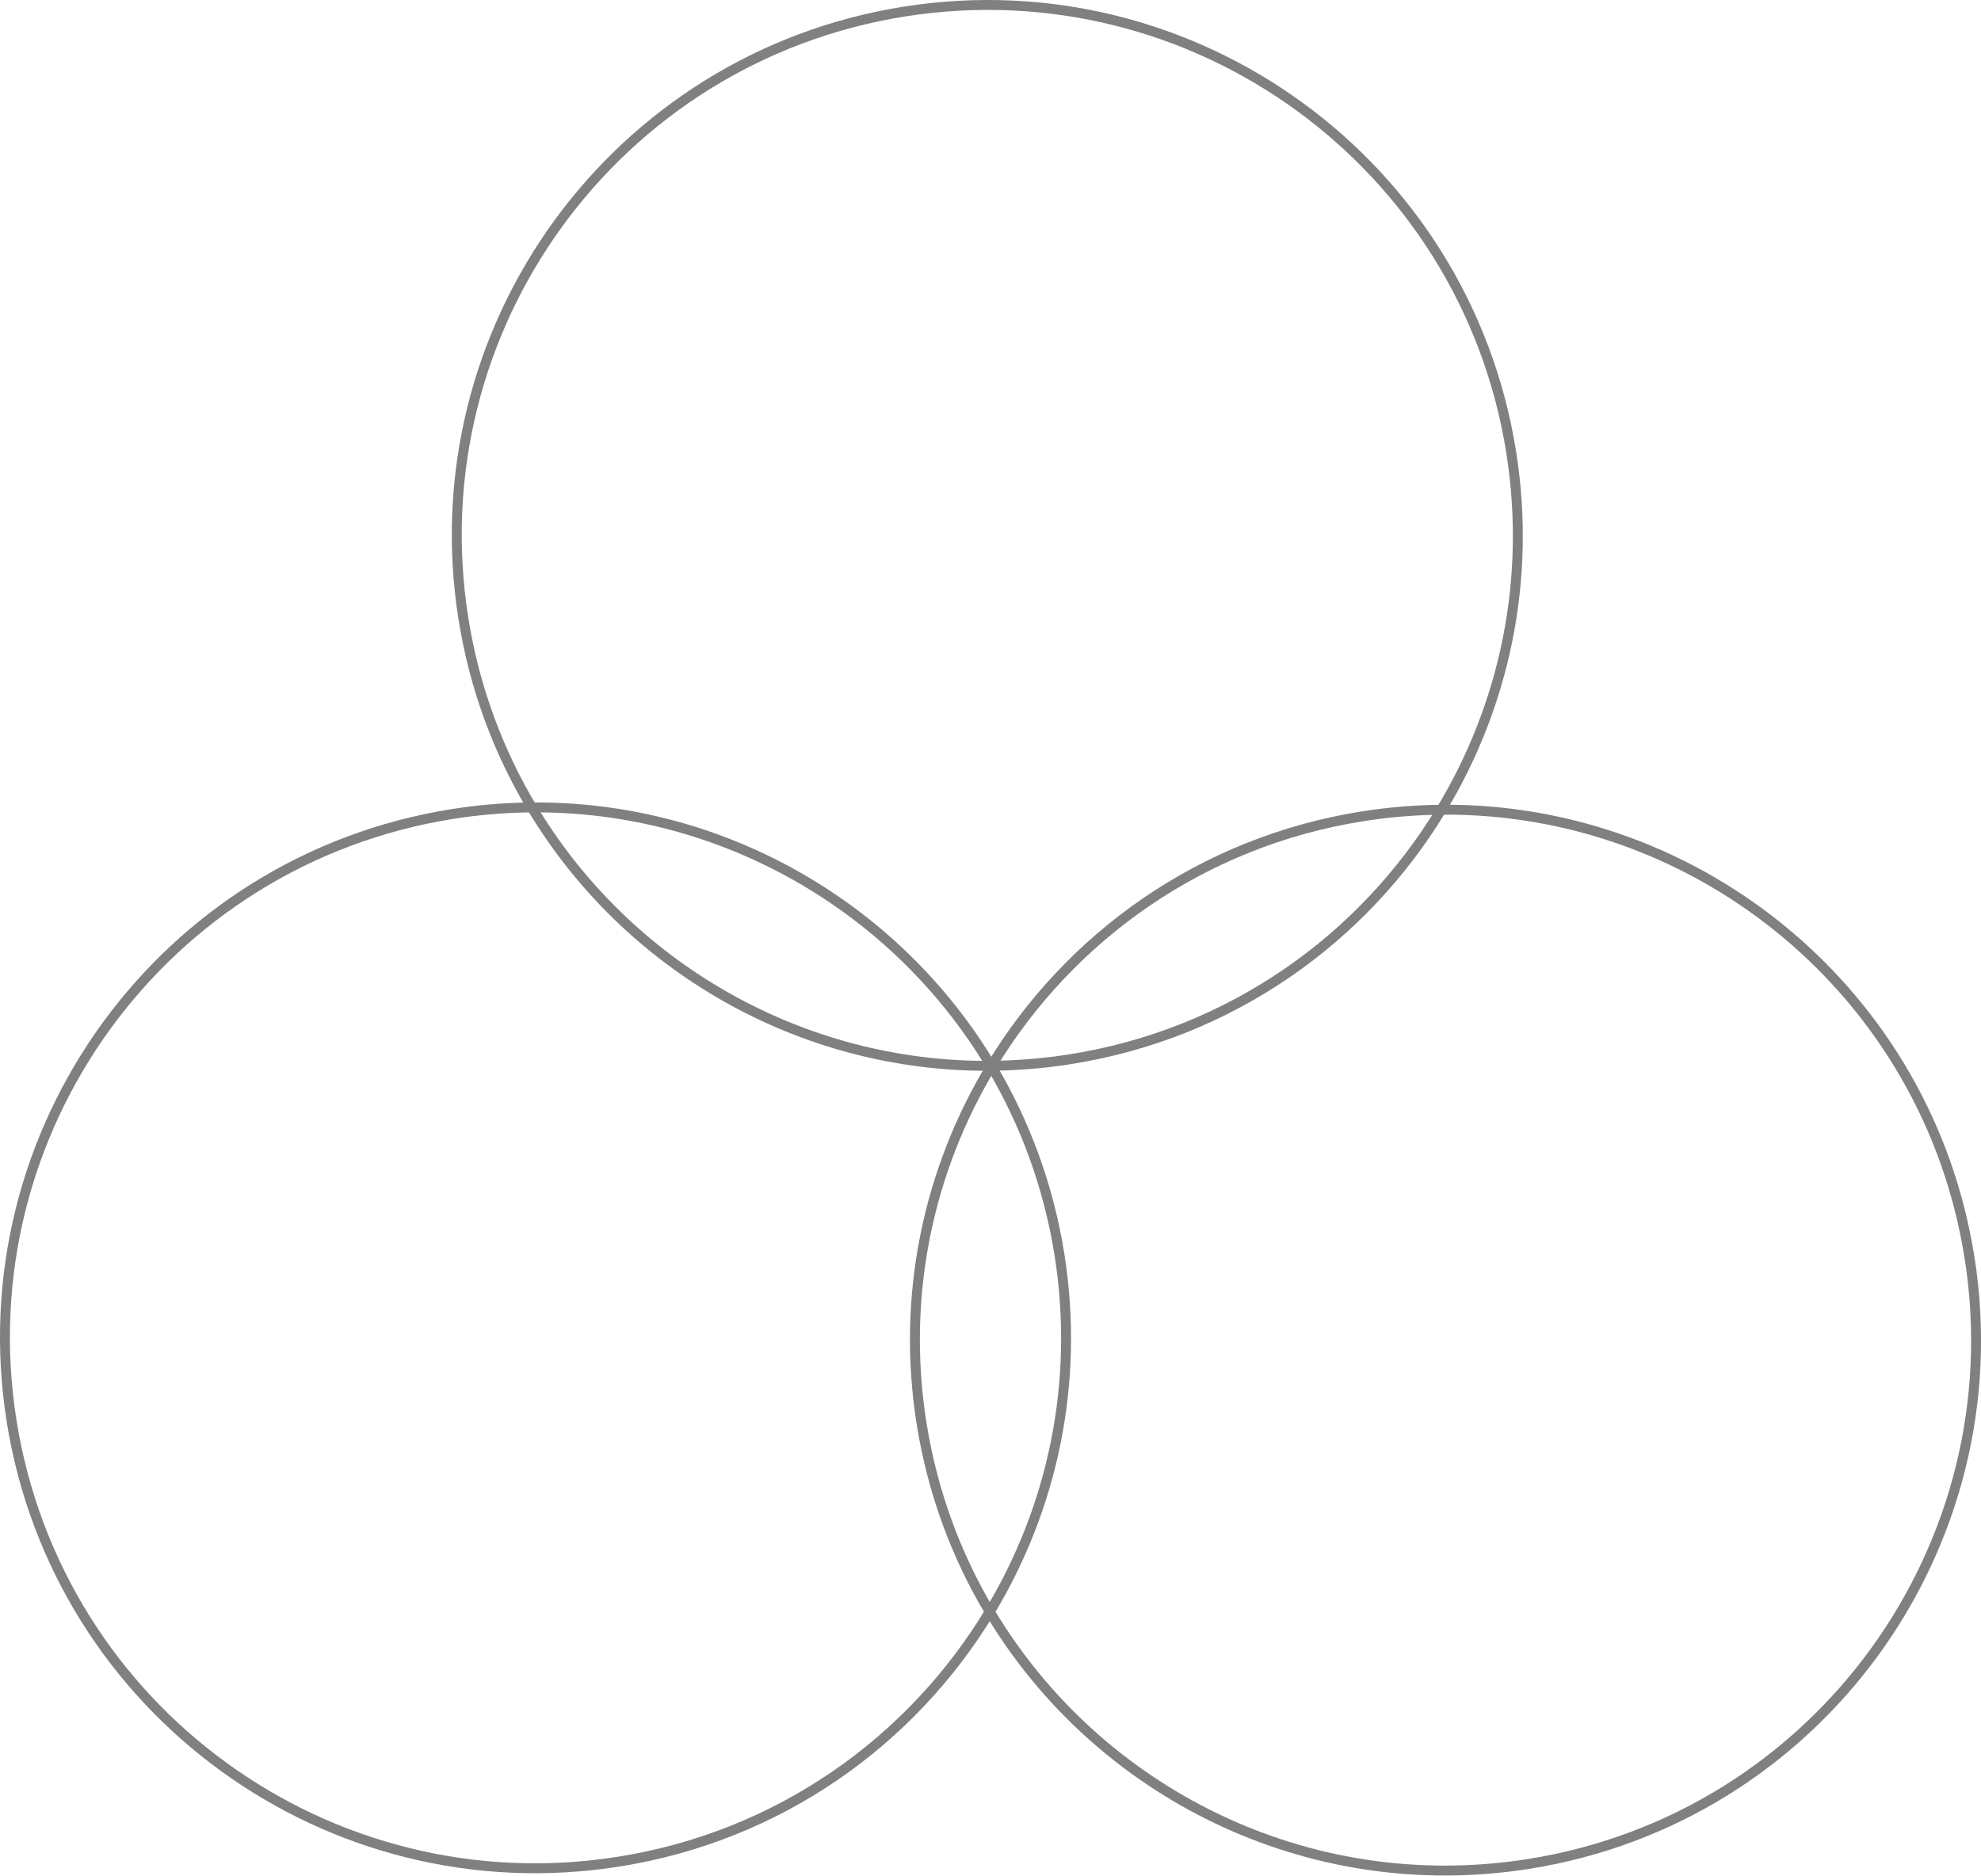
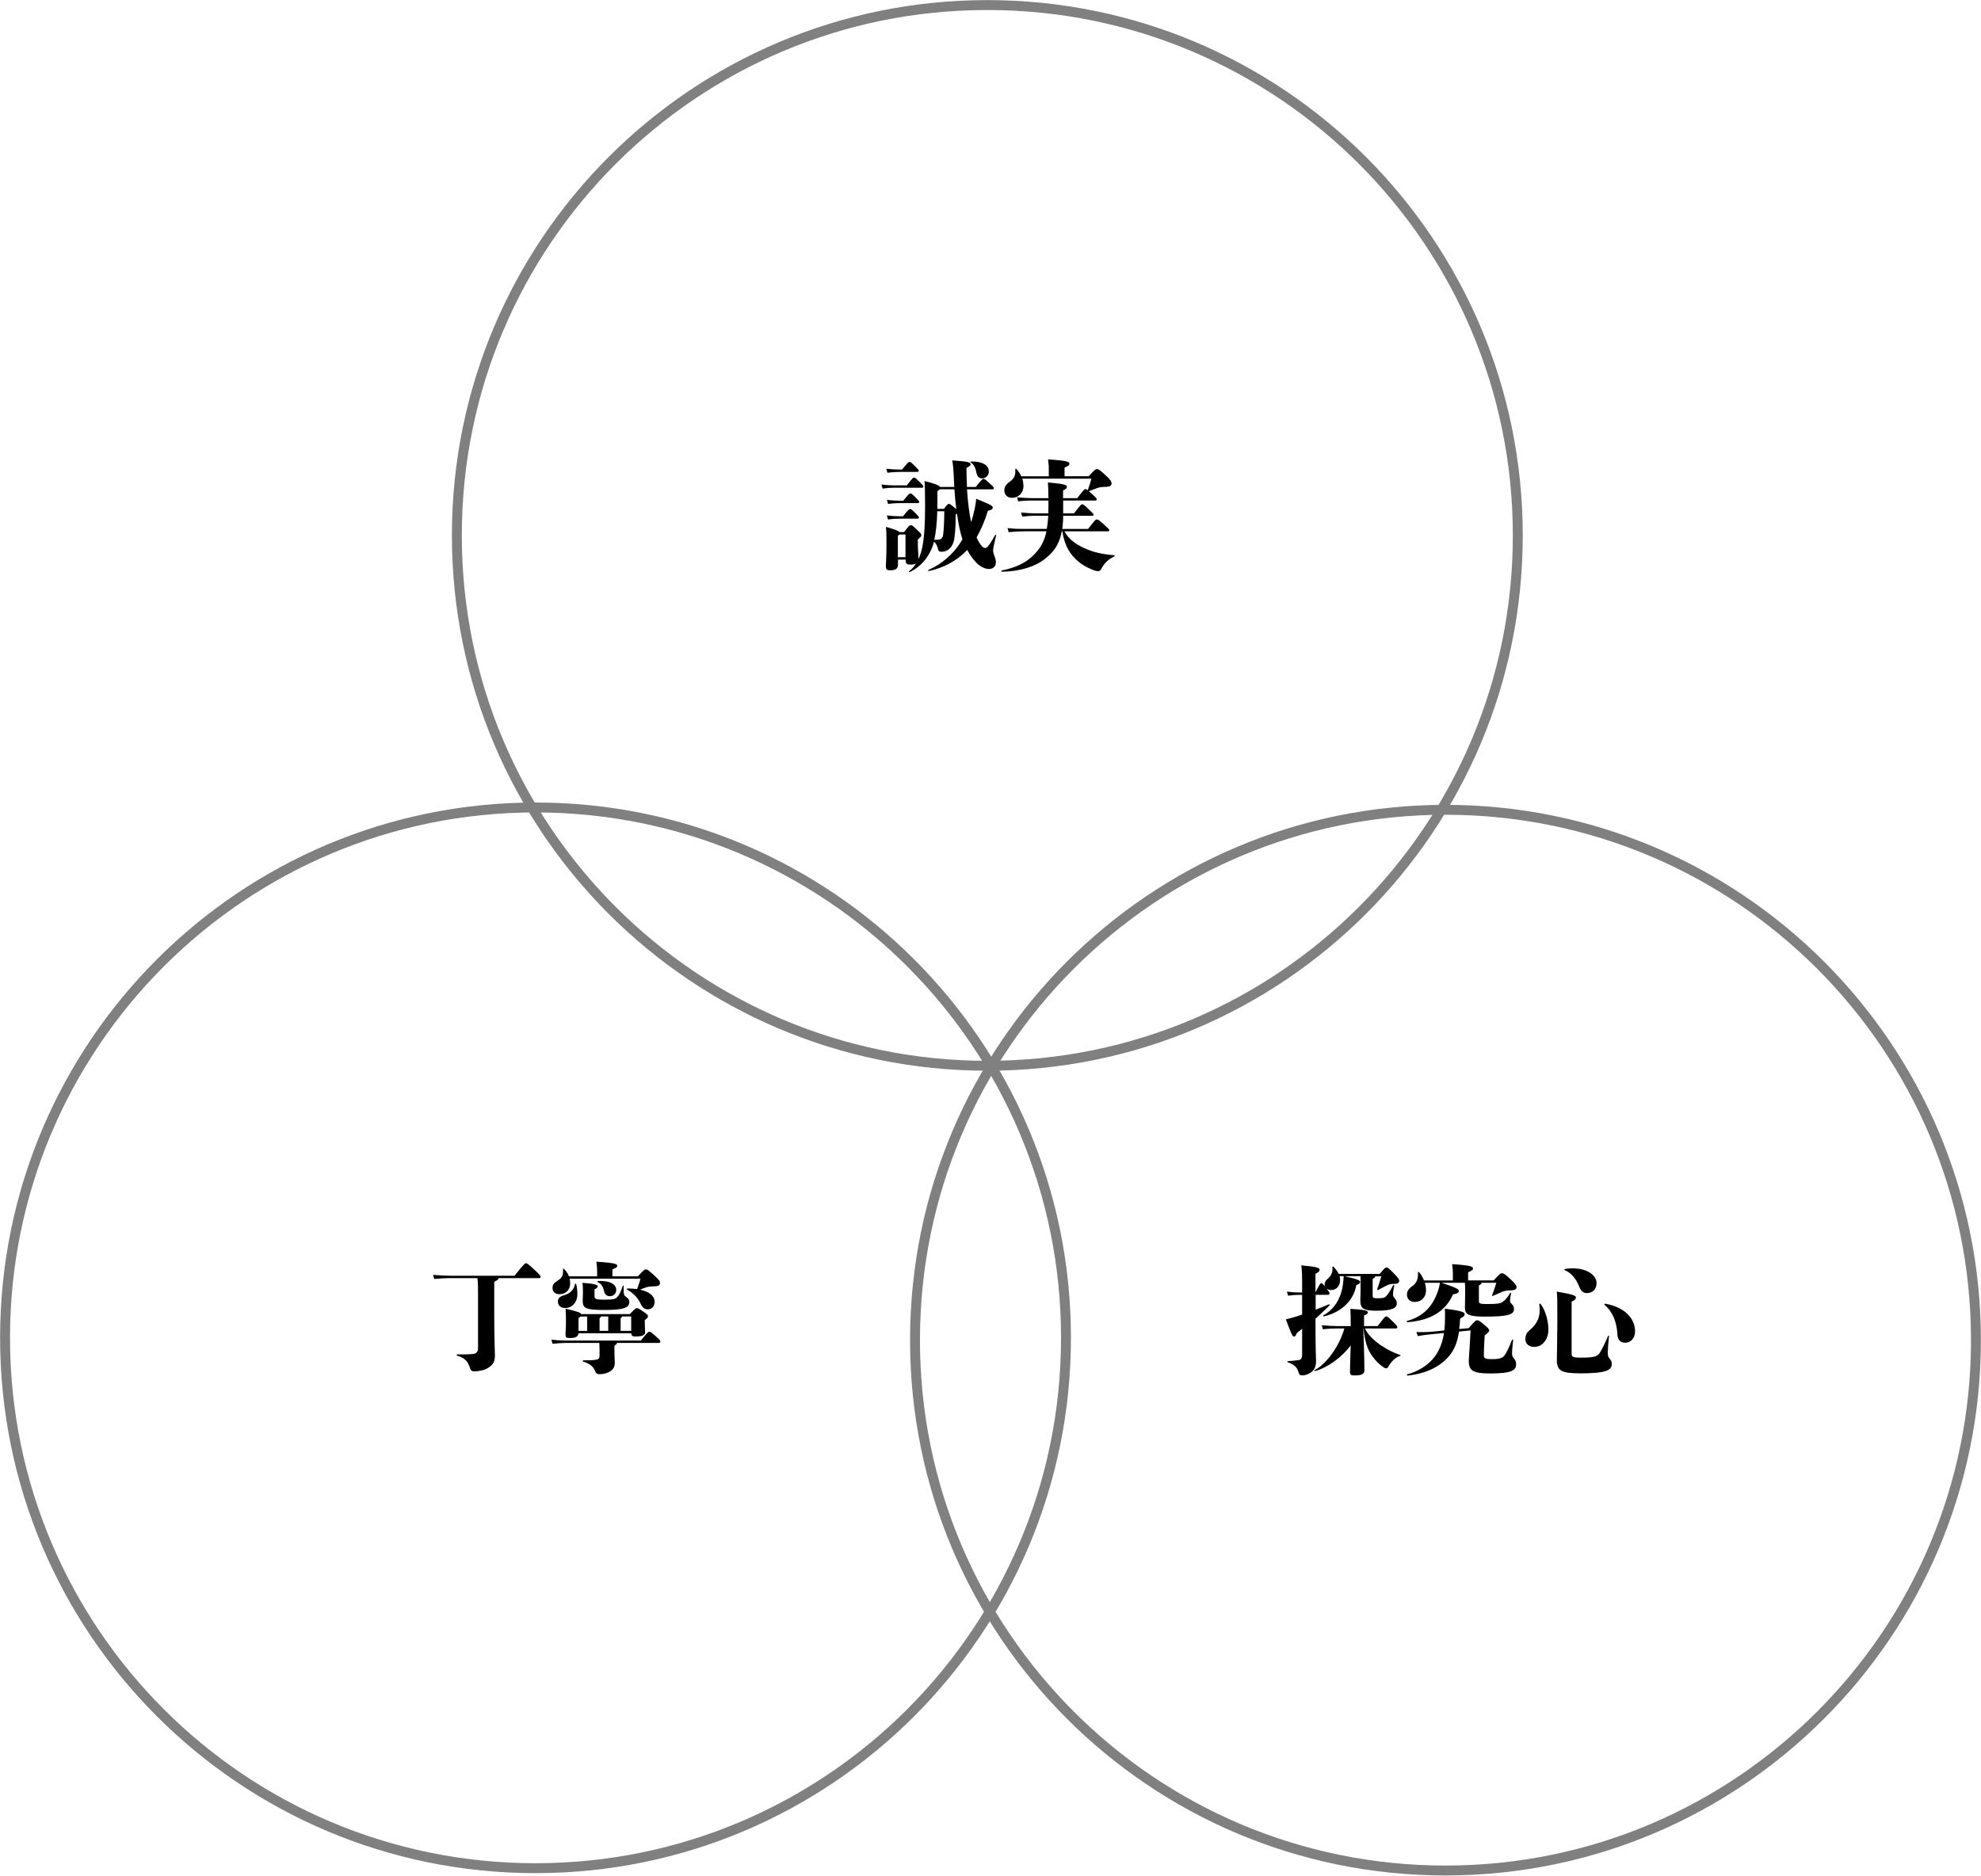
- <svg xmlns="http://www.w3.org/2000/svg" id="_レイヤー_2" data-name="レイヤー 2" viewBox="0 0 399.66 378.46">
+ <svg xmlns="http://www.w3.org/2000/svg" id="_レイヤー_2" data-name="レイヤー 2" width="399.66" height="378.46" viewBox="0 0 399.66 378.46">
  <defs>
    <style>
      .cls-1 {
        fill: none;
        stroke: gray;
        stroke-miterlimit: 10;
        stroke-width: 2px;
      }
    </style>
  </defs>
  <g id="_レイアウト" data-name="レイアウト">
    <g>
-       <path class="cls-1" d="M199.94,215.07s.06,0,.09,0c15.76-26.04,42.45-45.22,74.86-50.35,5.33-.84,10.64-1.27,15.88-1.32,12.62-20.86,18.23-46.11,14.12-72.08C295.66,32.93,240.85-6.91,182.47,2.33c-58.38,9.24-98.22,64.05-88.99,122.43,2.2,13.91,7,26.77,13.81,38.17,38.42-.32,73.51,20.12,92.65,52.14Z" />
-       <path class="cls-1" d="M199.99,215.15s-.03-.05-.05-.08c-38.42.32-73.51-20.12-92.65-52.14-5.27.04-10.61.47-15.97,1.32C32.93,173.49-6.91,228.3,2.33,286.68c9.24,58.38,64.05,98.22,122.43,88.99,32.45-5.13,59.16-24.35,74.91-50.43-6.79-11.38-11.56-24.21-13.76-38.09-4.1-25.93,1.48-51.16,14.07-72Z" />
-       <path class="cls-1" d="M397.33,253.7c-8.39-53.05-54.41-90.78-106.55-90.31-15.76,26.04-42.45,45.22-74.86,50.35-5.33.84-10.64,1.27-15.88,1.32-.02.03-.03.05-.05.08,6.79,11.38,11.56,24.21,13.76,38.09,4.1,25.93-1.48,51.16-14.07,72,21.75,36.46,64.17,57.94,108.67,50.9,58.38-9.24,98.22-64.05,88.99-122.43Z" />
+       <g>
+         <path d="M180.33,98.42c-.58,0-1.13.02-2.28.17l-.22-.82c1.2.14,1.8.17,2.5.17h2.62c1.2-1.54,1.25-1.56,1.46-1.56.19,0,.26.02,1.1.86.7.7.77.77.77.94,0,.14-.1.24-.26.24h-5.69ZM195.09,98.74c.17,2.59.46,4.94.84,6.65.31-.98.58-2.06.77-3.02.14-.72.19-1.13.24-1.73,3.26,1.34,3.34,1.44,3.34,1.82,0,.24-.19.43-.98.62-.55,1.87-1.34,3.67-2.28,5.4.34.7.67,1.27,1.01,1.66.34.38.5.43.72.43.36,0,.7-.26,2.02-2.59.07-.12.22-.07.19.07-.55,2.33-.6,2.66-.6,3,0,.29.05.62.22,1.01.1.24.34.91.34,1.39,0,.84-.55,1.37-1.44,1.37-.58,0-1.56-.34-2.38-1.15-.74-.74-1.42-1.66-1.97-2.69-2.04,2.16-4.73,3.6-7.73,4.25-.14.02-.22-.19-.07-.24,2.59-1.08,5.23-3.31,6.84-6.17-.43-1.3-.82-3.02-1.1-5.18-.07.07-.17.12-.26.19,0,2.69-.17,4.63-.43,5.52-.41,1.39-1.42,1.99-2.45,1.99-.38,0-.58-.1-.65-.41-.12-.62-.41-1.25-.84-1.63-.12.43-.22.79-.34,1.08-.91,2.33-2.47,4.06-4.56,5.06-.12.07-.26-.1-.14-.17.5-.36.98-.89,1.42-1.58-.26.17-.62.24-1.08.24-.79,0-1.03-.12-1.03-.91v-.1h-1.54v1.01c0,.74-.41,1.15-1.49,1.15-.79,0-.96-.12-.96-.94,0-.38.12-1.75.12-4.13,0-1.94,0-2.52-.1-3.7,1.82.55,2.52.79,2.71,1.06h.94c1.01-1.32,1.1-1.39,1.34-1.39.26,0,.36.05,1.2.84.89.84.94.96.94,1.18,0,.26-.1.34-.7.86v.84c0,1.15.12,2.16.12,3.1.34-.7.6-1.51.79-2.42.43-2.21.55-4.99.55-8.21,0-2.02-.02-3.98-.1-5.09,1.97.46,2.86.82,3.12,1.18h2.88c-.05-.77-.1-1.56-.12-2.4-.05-1.01-.14-2.11-.29-2.95,3.12.22,3.7.34,3.7.79,0,.22-.19.38-.84.72,0,1.3.05,2.59.1,3.84h1.78c1.27-1.58,1.34-1.63,1.54-1.63.22,0,.34.05,1.34.98.74.67.77.77.77.89,0,.14-.1.24-.26.24h-5.14ZM181.6,95.23c-.62,0-1.42.02-2.57.17l-.22-.82c1.2.14,2.04.17,2.78.17h.38c1.27-1.49,1.32-1.54,1.51-1.54s.29.02,1.2.94c.6.6.67.7.67.84,0,.12-.1.24-.26.24h-3.5ZM182.23,101.04c1.15-1.42,1.22-1.46,1.42-1.46s.29.02,1.13.86c.58.58.67.7.67.84,0,.12-.1.24-.26.24h-3.46c-.62,0-1.42.02-2.57.17l-.22-.82c1.2.14,2.04.17,2.78.17h.5ZM182.18,104.18c1.15-1.42,1.22-1.46,1.44-1.46.19,0,.26.02,1.1.86.58.58.67.7.67.84,0,.12-.1.24-.26.24h-3.41c-.62,0-1.42.02-2.57.17l-.22-.82c1.2.14,2.04.17,2.78.17h.46ZM182.68,112.44v-4.58h-1.25c-.05.07-.14.17-.29.26v4.32h1.54ZM189.09,103.18c-.07,2.57-.31,4.44-.6,5.76.26,0,.55-.02.96-.05.43-.05.74-.41.82-.94.12-.84.24-2.95.24-4.78h-1.42ZM192.93,102.74c-.14-1.22-.29-2.54-.38-4.01h-2.93c-.1.1-.24.22-.5.38v2.04c0,.53,0,1.06-.02,1.54h1.32c.74-.96.84-1.01.98-1.01.22,0,.31.05,1.25.82l.29.24ZM195.91,93.12c2.47-.02,3.58.84,3.58,2.04,0,.82-.65,1.37-1.34,1.37-.6,0-1.01-.36-1.13-1.03-.19-1.01-.53-1.8-1.18-2.18-.12-.07-.07-.19.07-.19Z" />
+         <path d="M214.73,107.21c.82,1.49,2.06,2.5,4.06,3.41,1.78.82,3.55,1.22,6,1.42.14,0,.12.17,0,.24-1.01.5-1.82,1.15-2.5,2.3-.26.46-.36.67-.74.67-.17,0-.48-.02-.98-.22-1.37-.53-2.45-1.15-3.53-2.18-1.54-1.49-2.35-3.24-2.71-5.64h-.12c-.53,2.86-1.78,4.32-3.55,5.69-1.78,1.37-4.78,2.42-8.52,2.47-.14,0-.17-.24-.02-.26,2.69-.53,4.87-1.49,6.53-3.22,1.2-1.25,2.02-2.52,2.47-4.68h-4.34c-.86,0-1.97.05-3.29.17l-.22-.82c1.34.17,2.52.17,3.5.17h4.42c.14-.77.24-1.66.29-2.66h-2.62c-.67,0-1.49.05-2.62.17l-.24-.82c1.25.12,2.11.17,2.86.17h2.64c.02-.46.02-.96.02-1.49v-1.1h-3.36c-.58,0-1.61.02-2.76.17l-.22-.82c1.18.12,2.26.17,2.98.17h3.36c-.02-1.37-.05-2.21-.1-3.17,3.5.31,3.82.53,3.82.89,0,.22-.1.43-.77.74v1.54h2.86c1.39-1.78,1.44-1.82,1.66-1.82.12,0,.19.02.46.22.36-1.01.53-1.56.74-2.33h-13.95c.14.46.24.96.24,1.49,0,1.42-1.03,2.38-2.3,2.38-.98,0-1.56-.65-1.56-1.51,0-.67.29-1.18,1.01-1.68.86-.62,1.3-1.15,1.2-2.57,0-.14.17-.17.26-.05.38.46.72.94.96,1.46h5.54v-1.42c0-.5,0-.77-.14-1.99,3.84.24,4.3.5,4.3.86,0,.29-.12.41-.98.79v1.75h4.87c1.27-1.37,1.39-1.44,1.66-1.44.29,0,.58.14,1.73,1.22.94.89,1.22,1.27,1.22,1.66,0,.43-.26.67-1.13.7-.82.02-1.2.05-1.75.24-.5.19-.89.31-1.68.65.19.17.46.38.79.7.67.62.77.72.77.91,0,.22-.1.26-.26.26h-6.5v2.59h2.18c1.37-1.75,1.44-1.82,1.66-1.82s.31.05,1.2.89c.98.94,1.1,1.03,1.1,1.2,0,.14-.1.22-.26.22h-5.88c0,1.01-.07,1.87-.19,2.66h5.21c1.46-1.87,1.54-1.92,1.78-1.92s.38.1,1.42,1.01c.86.77,1.08.98,1.08,1.15,0,.14-.07.24-.24.24h-8.78Z" />
+       </g>
+       <g>
+         <path d="M103.8,257.44c1.92-2.4,2.09-2.52,2.3-2.52.26,0,.43.1,1.94,1.51.82.74,1.03,1.06,1.03,1.22s-.12.26-.31.26h-8.16c-.02.24-.24.43-.89.74v6.26c0,5.4.14,7.82.14,8.67,0,1.37-.55,1.92-1.42,2.47-.67.43-1.75.67-2.78.67-.43,0-.67-.17-.82-.62-.43-1.37-.98-2.06-2.59-2.54-.14-.05-.14-.26,0-.26,1.44.02,2.38,0,3.14-.07.79-.07,1.06-.53,1.06-1.18v-10.73c0-1.68,0-2.35-.12-3.41h-5.57c-.84,0-1.78.05-3.14.17l-.24-.82c1.58.12,2.54.17,3.38.17h13.03Z" />
+         <path d="M129.28,270.52c1.34-1.66,1.49-1.78,1.73-1.78s.34.05,1.51,1.1c.58.5.7.67.7.89,0,.19-.17.26-.36.26h-8.4c0,.22-.12.29-.5.55v.91c0,1.54.07,1.92.07,2.57,0,.84-.36,1.44-1.18,1.85-.67.34-1.34.43-1.94.43-.48,0-.67-.17-.84-.62-.29-.77-.89-1.46-2.4-1.92-.14-.05-.14-.26,0-.26,1.27,0,1.92-.02,2.45-.1.7-.1.84-.26.84-1.01v-1.08c0-.36-.02-.7-.05-1.32h-6.72c-.55,0-1.58.05-2.71.17l-.24-.82c1.18.12,2.26.17,2.95.17h15.1ZM114.93,258.04c.07.29.1.58.1.94,0,1.3-.91,2.18-2.14,2.18-.91,0-1.42-.53-1.42-1.22,0-.65.17-.94.89-1.42.91-.6,1.32-.96,1.22-2.38,0-.14.17-.17.26-.05.46.53.77.96.94,1.46h5.69v-.96c0-.5,0-.77-.14-1.99,3.84.24,4.2.48,4.2.82,0,.26-.12.36-.98.74v1.39h5.14c1.22-1.32,1.34-1.39,1.61-1.39.29,0,.48.1,1.63,1.15,1.13,1.03,1.22,1.27,1.22,1.56,0,.46-.26.67-1.13.7-.82.02-1.2.05-1.7.22-.36.12-.7.24-1.2.46,1.92.38,2.95,1.3,2.95,2.47,0,.91-.62,1.49-1.34,1.49s-1.1-.31-1.51-1.18c-.5-1.1-1.51-2.16-2.71-2.81-.12-.07-.05-.22.1-.22.7,0,1.34.05,1.92.12.34-.94.48-1.34.7-2.09h-14.28ZM113.97,263.94c-.91,0-1.42-.6-1.42-1.3,0-.6.38-1.03,1.1-1.22,1.32-.34,2.18-1.18,2.33-2.28.02-.14.22-.17.26-.02.17.58.24,1.3.24,2.02,0,1.7-1.08,2.81-2.52,2.81ZM127.08,265.17c1.06-1.13,1.18-1.2,1.39-1.2.26,0,.38.05,1.42.77.79.55.84.67.84.89,0,.19-.05.26-.65.77v.62c0,.86.07,1.32.07,1.85,0,.43-.38.82-1.94.82-.62,0-.82-.14-.86-.65h-10.63c-.1.7-.6.96-1.75.96-.77,0-.89-.14-.89-.84,0-.29.1-.98.1-2.4,0-.6,0-1.73-.07-2.69,2.45.6,3.02.79,3.14,1.1h9.84ZM117.12,265.65c-.1.1-.24.22-.41.34v2.57h1.75v-2.9h-1.34ZM119.95,261.64c0,.48.34.62,1.87.62,1.97,0,2.33-.1,2.78-.6.36-.41.6-.91,1.03-2.14.05-.14.19-.12.19.02,0,.82,0,1.1.02,1.42.05.41.22.58.53.79.36.24.6.53.6.89,0,1.01-.5,1.7-4.97,1.7-4.18,0-4.44-.43-4.44-2.04,0-.24.05-.72.05-1.56,0-1.06-.02-1.44-.12-1.87,2.71.17,3.1.43,3.1.72,0,.19-.22.36-.65.6v1.44ZM120.6,258.71c-.12-.07-.07-.22.07-.22,2.54-.1,3.65.74,3.65,1.8,0,.79-.6,1.27-1.3,1.27-.6,0-1.01-.34-1.15-1.03-.17-.79-.5-1.44-1.27-1.82ZM120.96,268.55h1.75v-2.9h-1.44c-.02.12-.14.22-.31.34v2.57ZM125.2,268.55h2.14v-2.9h-1.82c-.02.12-.14.22-.31.34v2.57Z" />
+       </g>
+       <g>
+         <path d="M265.39,264.29c.94-.36,1.85-.72,2.69-1.08.14-.05.24.12.14.22-1.08,1.06-1.87,1.8-2.83,2.69,0,6.6.12,7.78.12,8.59,0,1.13-.46,1.9-1.18,2.33-.62.38-1.15.5-1.68.5-.38,0-.55-.14-.67-.62-.22-.82-.67-1.51-2.16-2.02-.14-.05-.14-.24,0-.24.91-.05,1.44-.1,2.11-.19.55-.07.77-.41.77-1.2v-5.14c-.36.29-.72.58-1.08.89-.22.55-.31.67-.55.67-.29,0-.38-.05-1.66-3.46.65-.14,1.2-.29,2.02-.55.43-.14.84-.26,1.27-.41v-3.98h-.48c-.65,0-1.22.02-2.35.17l-.24-.82c1.22.14,1.85.17,2.59.17h.48c0-3.48,0-4.18-.17-5.47,3.05.26,3.7.48,3.7.89,0,.29-.17.46-.84.82v3.72c.94-1.78.98-1.82,1.2-1.82.17,0,.22.02.72.67-.05-.12-.07-.24-.07-.38,0-.48.17-.79.55-1.13.74-.65,1.15-1.34,1.01-2.4-.02-.14.17-.17.26-.07.48.53.82.96,1.01,1.42h8.28c1.03-1.22,1.15-1.3,1.37-1.3s.38.05,1.54,1.25c.91.94,1.03,1.18,1.03,1.42,0,.48-.41.65-1.1.65-.55,0-.91.07-1.22.22-.65.31-1.1.55-1.94,1.01-.12.07-.22-.05-.17-.19.31-.89.55-1.66.82-2.57h-1.22c-.02.22-.19.36-.53.5v3.38c0,.43.1.55.98.55,1.2,0,1.51-.14,1.82-.5s.72-.96,1.32-2.11c.07-.12.24-.07.22.07-.19,1.03-.24,1.46-.24,1.82,0,.19.07.41.36.74.31.38.41.62.41.98,0,.91-.74,1.51-4.1,1.51-2.64,0-3.26-.43-3.26-2.09,0-.34.05-1.37.05-2.5,0-.94.02-1.8-.02-2.38h-3.19c2.9.7,3.12.86,3.12,1.18,0,.26-.14.38-.77.62-.5,3.02-2.93,5.47-6.53,6.31-.14.02-.22-.14-.1-.22,1.94-1.06,3.65-3.19,3.98-6.65.05-.41.07-.7.1-1.25h-.82c.07.26.1.53.1.82,0,1.2-.79,1.99-1.82,1.99-.36,0-.67-.12-.89-.29.53.72.58.77.58.96,0,.14-.1.29-.26.29h-2.54v3ZM275.37,268.08c.65,1.39,2.11,2.66,3.43,3.53,1.03.67,2.42,1.42,3.65,1.78.14.05.14.22,0,.24-.77.14-1.8,1.13-2.3,2.06-.17.29-.31.43-.48.43-.14,0-.26-.05-.36-.1-.91-.55-1.73-1.34-2.47-2.38-.96-1.32-1.49-2.93-1.75-5.57h-.05l.1,2.69c.12,3.6.12,5.18.12,5.88,0,.62-.7.91-1.82.91-.98,0-1.08-.07-1.08-.79,0-.77.02-1.73.12-4.66l.02-.62c-1.78,2.42-4.7,4.51-7.18,5.18-.14.05-.22-.12-.1-.19,2.42-1.22,5.04-4.94,6-8.4h-1.46c-.67,0-1.73.02-2.86.17l-.24-.82c1.25.12,2.33.17,3.1.17h2.74c0-1.8,0-2.57-.07-3.48,3.02.19,3.53.36,3.53.72,0,.17-.07.36-.77.62v2.14h2.74c1.46-1.9,1.51-1.94,1.75-1.94.22,0,.29.02,1.44,1.15.74.74.79.86.79,1.03,0,.14-.1.24-.43.24h-6.1Z" />
+         <path d="M290.8,258.84c3.05,1.01,3.53,1.32,3.53,1.68,0,.31-.29.53-1.18.65-1.49,3.41-4.51,5.28-9.22,5.64-.14,0-.19-.22-.05-.26,3.41-.91,5.4-3.19,6.38-6.55.07-.24.17-.65.24-1.15h-3.05c.17.5.24,1.01.24,1.54,0,1.49-1.06,2.33-2.26,2.33-.96,0-1.58-.6-1.58-1.46,0-.67.29-1.18,1.01-1.68.86-.62,1.3-1.37,1.2-2.78,0-.14.17-.17.26-.05.41.46.74,1.03.96,1.63h5.83v-1.3c0-.5,0-.77-.14-1.99,3.74.24,4.2.5,4.2.86,0,.29-.12.41-.98.79v1.63h5.16c1.27-1.37,1.39-1.44,1.66-1.44.29,0,.58.12,1.73,1.2.96.89,1.22,1.27,1.22,1.58,0,.41-.26.65-1.13.67-.82.02-1.22.07-1.73.29-.53.22-1.03.43-1.9.82-.12.05-.22.02-.17-.12.36-.96.58-1.61.86-2.52h-2.98c0,.22-.19.34-.55.55v3.07c0,.53.1.67,1.58.67,2.18,0,2.66-.1,3.1-.36.55-.34.98-.79,1.63-1.85.07-.12.22-.07.19.07-.14.62-.22,1.13-.22,1.44,0,.26.1.43.26.6.34.34.55.6.55,1.08,0,1.1-.98,1.56-5.93,1.56-3.22,0-3.98-.43-3.98-1.82,0-.55.05-1.46.05-3.19,0-.84-.02-1.39-.05-1.82h-4.78ZM296.27,268.04c1.34-1.54,1.44-1.61,1.75-1.61s.46.07,1.44.91c.86.72.98.91.98,1.13,0,.24-.1.34-.91,1.01-.1,1.51-.17,3.22-.17,3.96,0,.62.14.82,1.68.82s2.09-.22,2.5-.77c.41-.55.86-1.51,1.51-3.1.05-.14.24-.1.22.05-.14,1.3-.22,1.97-.22,2.47-.02.58.07.82.34,1.15.38.48.48.72.48,1.22,0,1.2-.79,1.87-5.23,1.87-3.6,0-4.32-.62-4.32-2.57,0-.55.22-3,.36-6.12l-2.33.24c-.31,2.09-.89,3.5-1.78,4.66-1.78,2.3-4.73,3.82-8.59,4.22-.14.02-.22-.22-.07-.26,3.07-.82,5.23-2.66,6.31-4.8.58-1.13.91-2.26,1.1-3.53l-1.94.19c-1.1.1-2.09.19-3.34.43l-.29-.82c1.39.05,2.5,0,3.48-.1l2.16-.22c.1-.82.14-1.7.14-2.66,0-.55.02-1.1-.05-1.73,3.58.43,4.01.77,4.01,1.08,0,.34-.12.5-.91.91-.05.77-.1,1.49-.19,2.11l1.87-.17Z" />
+         <path d="M310.82,263.12c1.08,1.49,1.56,3.58,1.56,5.21,0,1.87-1.13,3.46-2.86,3.46-1.13,0-1.78-.72-1.78-1.49s.19-1.32.77-1.8c1.51-1.25,2.4-2.69,2.04-5.28-.02-.14.17-.22.26-.1ZM317.06,273.12c0,.67.22.84,1.94.84,2.62,0,3.29-.24,3.79-1.03.34-.53,1.1-2.02,1.63-3.34.05-.14.22-.1.19.05-.14,1.27-.24,2.57-.24,3.12,0,.79.02.98.34,1.37.36.43.46.62.46,1.13,0,1.22-1.15,1.87-6.26,1.87-3.96,0-4.82-.53-4.82-2.74,0-.79.1-5.62.1-7.78,0-4.01,0-4.9-.12-5.98,3.38.58,3.86.82,3.86,1.18,0,.34-.24.58-.86.84v10.47ZM315.74,256.06c4.01-.6,6.36,1.15,6.36,2.83,0,1.27-.79,2.04-1.94,2.04-.74,0-1.2-.38-1.56-1.3-.74-1.9-1.87-2.9-2.9-3.31-.14-.05-.1-.24.05-.26ZM323.85,263.07c4.01.74,6.02,3,6.02,5.62,0,1.34-.89,2.26-1.99,2.26-.91,0-1.54-.55-1.58-1.73-.12-2.5-1.01-4.63-2.59-5.9-.12-.1,0-.26.14-.24Z" />
+       </g>
+       <circle class="cls-1" cx="199.19" cy="108.04" r="107.02" />
+       <circle class="cls-1" cx="108.04" cy="269.96" r="107.02" />
+       <circle class="cls-1" cx="291.62" cy="270.43" r="107.02" />
    </g>
  </g>
</svg>
